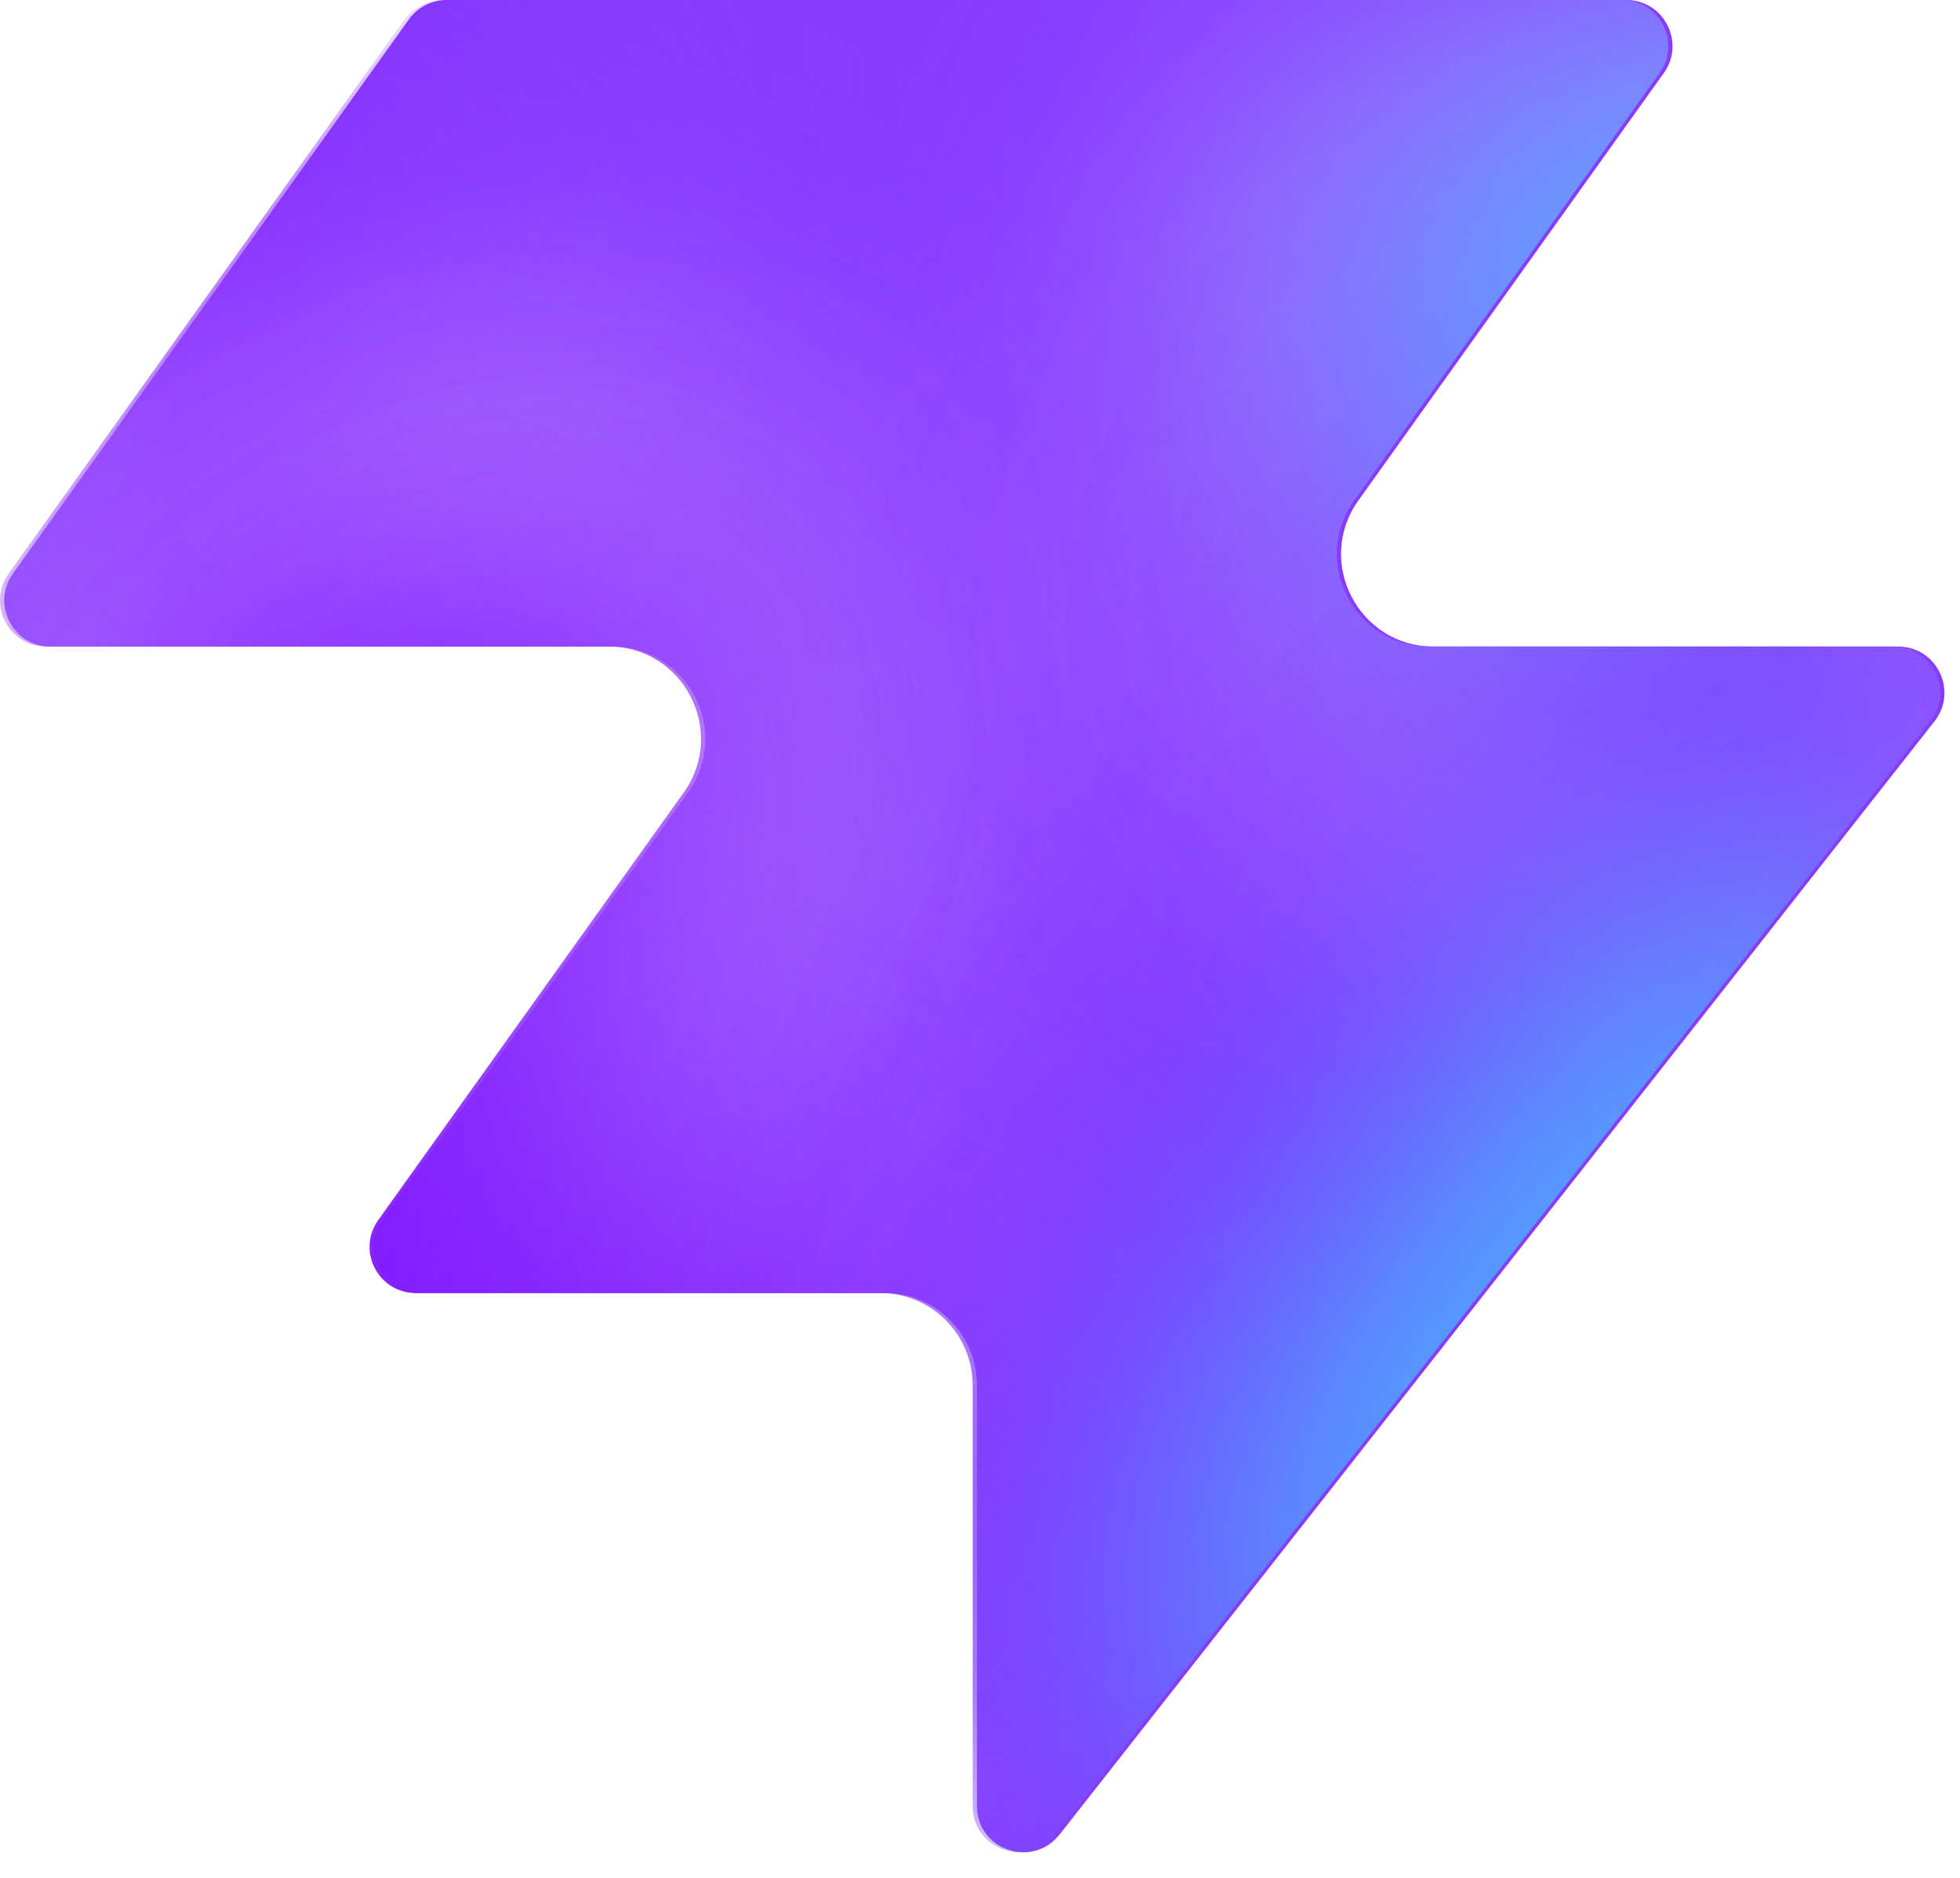
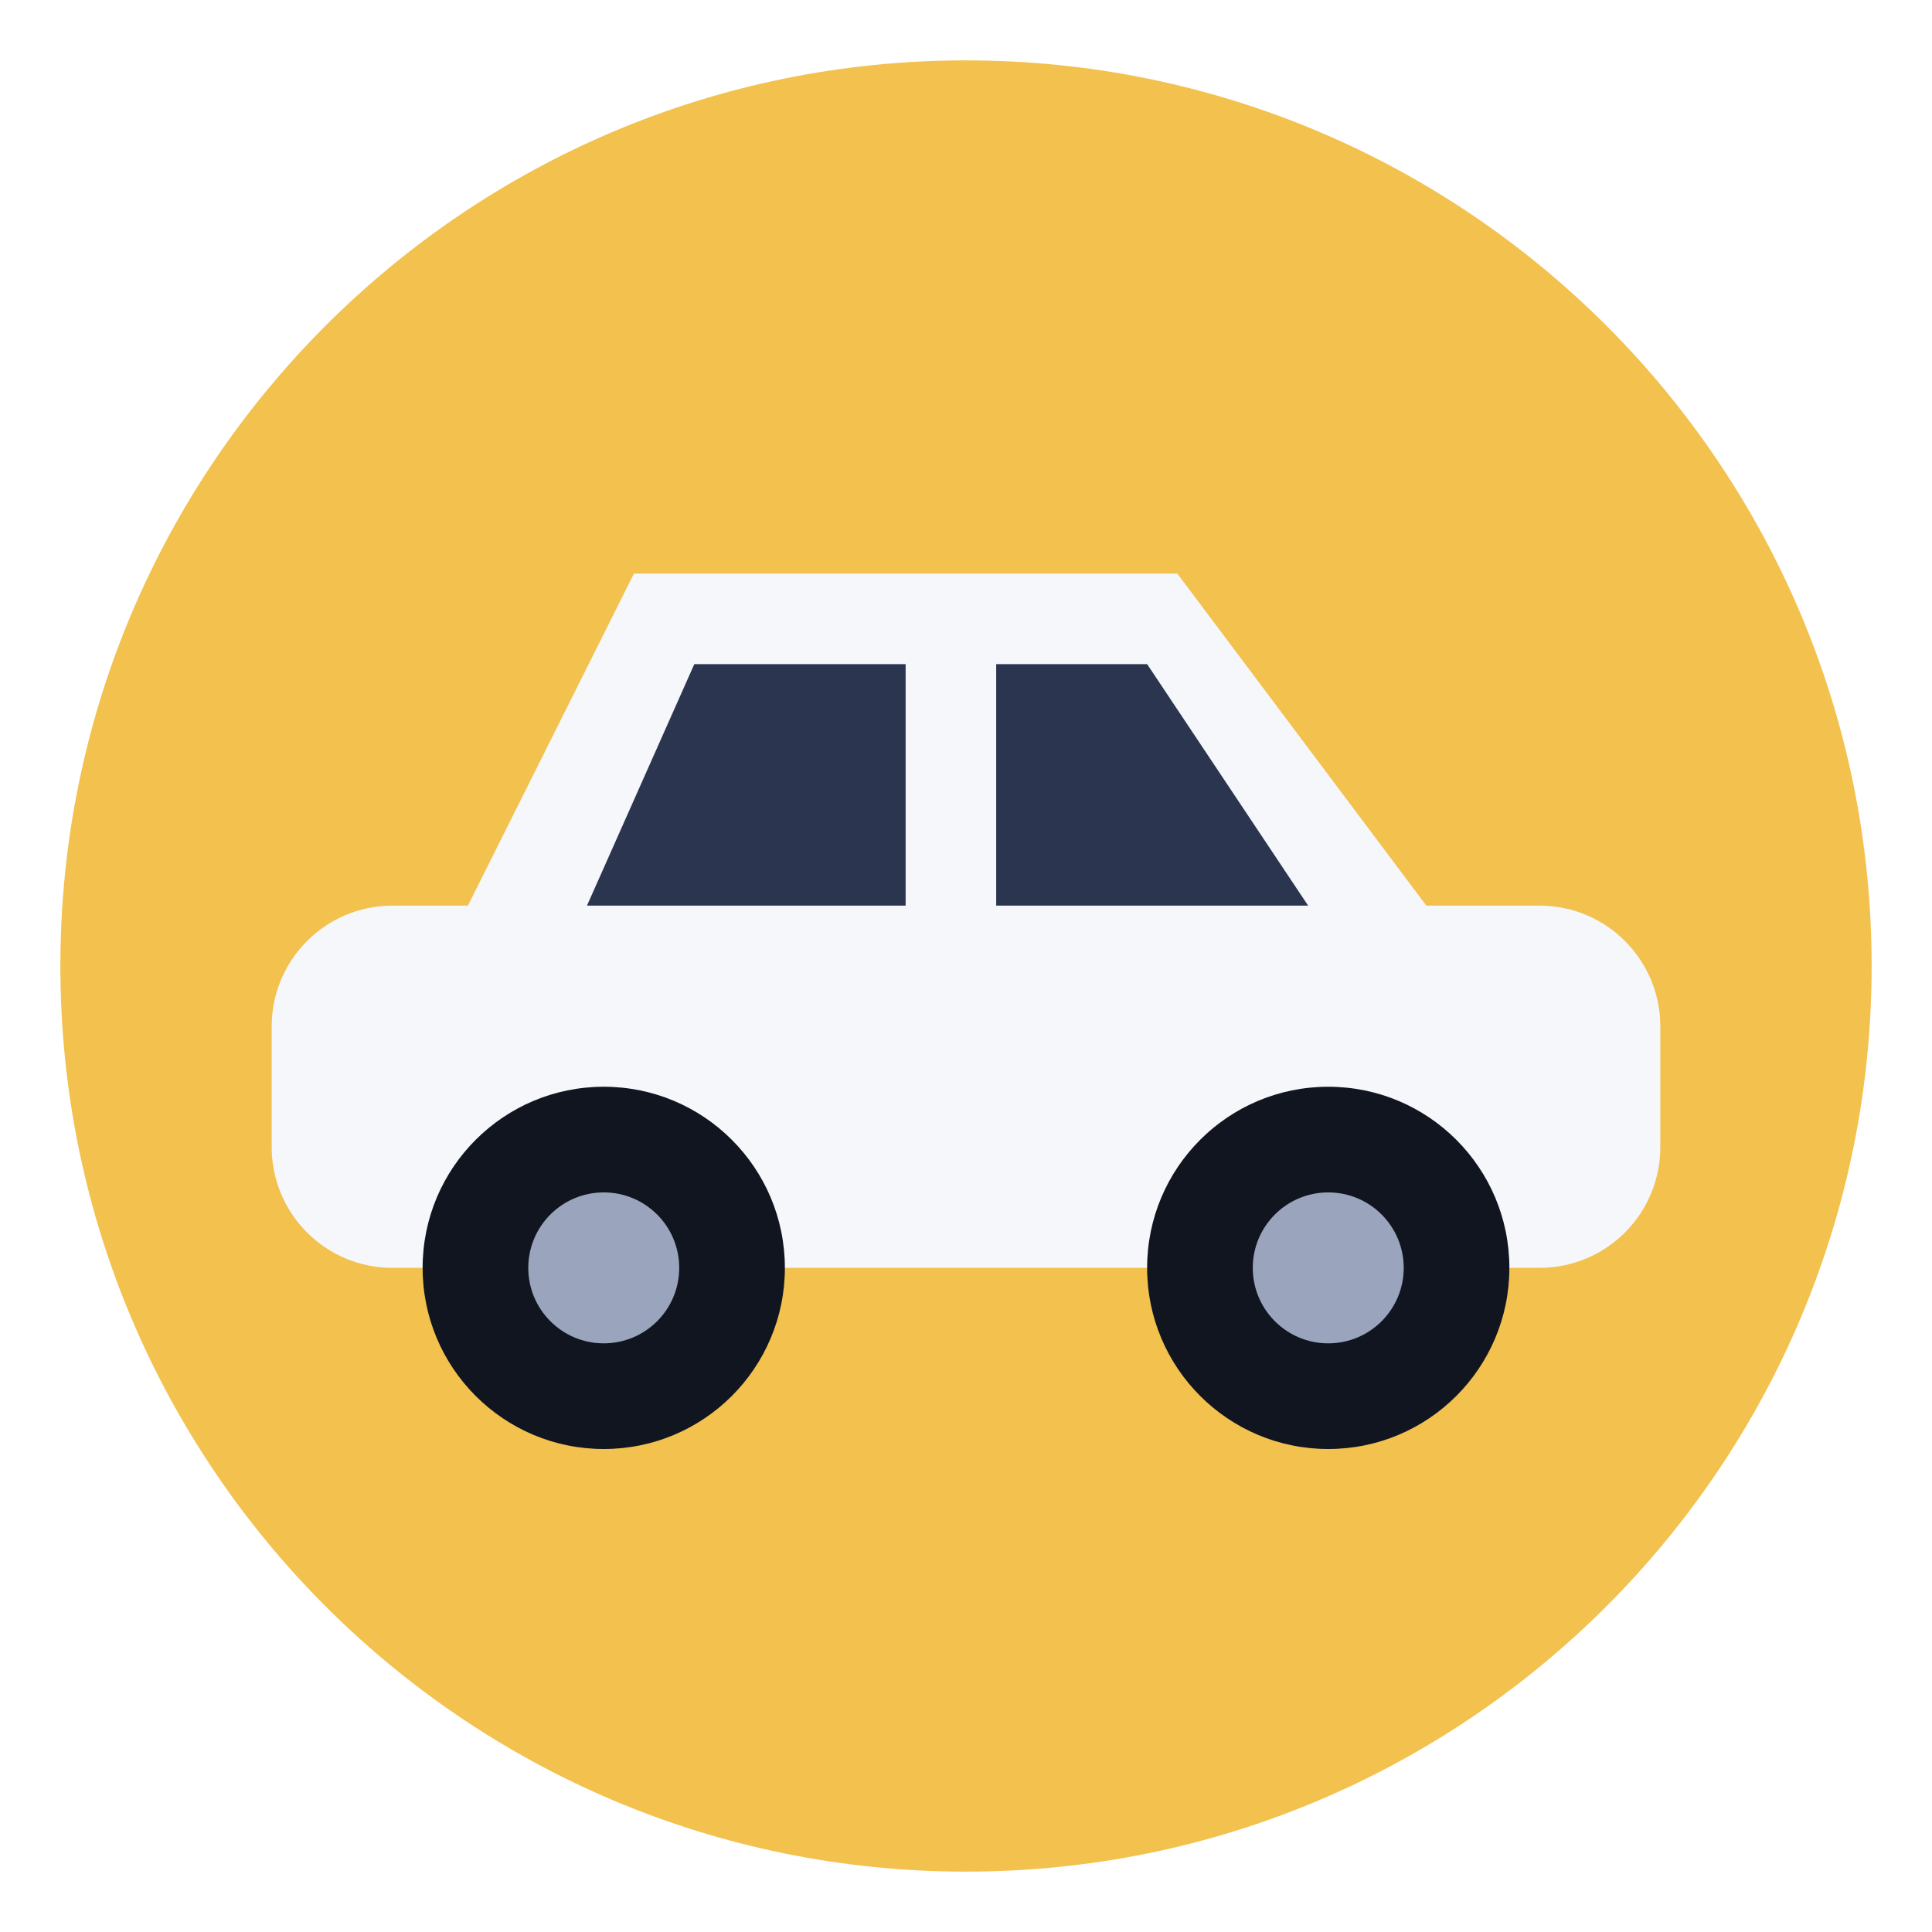
- <svg xmlns="http://www.w3.org/2000/svg" width="48" height="46" fill="none" viewBox="0 0 48 46">
-   <path fill="#863bff" d="M25.946 44.938c-.664.845-2.021.375-2.021-.698V33.937a2.26 2.26 0 0 0-2.262-2.262H10.287c-.92 0-1.456-1.04-.92-1.788l7.48-10.471c1.07-1.497 0-3.578-1.842-3.578H1.237c-.92 0-1.456-1.04-.92-1.788L10.013.474c.214-.297.556-.474.92-.474h28.894c.92 0 1.456 1.04.92 1.788l-7.48 10.471c-1.07 1.498 0 3.579 1.842 3.579h11.377c.943 0 1.473 1.088.89 1.83L25.947 44.94z" style="fill:#863bff;fill:color(display-p3 .525 .23 1);fill-opacity:1" />
-   <mask id="a" width="48" height="46" x="0" y="0" maskUnits="userSpaceOnUse" style="mask-type:alpha">
-     <path fill="#000" d="M25.842 44.938c-.664.844-2.021.375-2.021-.698V33.937a2.26 2.26 0 0 0-2.262-2.262H10.183c-.92 0-1.456-1.04-.92-1.788l7.48-10.471c1.07-1.498 0-3.579-1.842-3.579H1.133c-.92 0-1.456-1.04-.92-1.787L9.91.473c.214-.297.556-.474.92-.474h28.894c.92 0 1.456 1.04.92 1.788l-7.48 10.471c-1.07 1.498 0 3.578 1.842 3.578h11.377c.943 0 1.473 1.088.89 1.832L25.843 44.94z" style="fill:#000;fill-opacity:1" />
-   </mask>
-   <g mask="url(#a)">
-     <g filter="url(#b)">
-       <ellipse cx="5.508" cy="14.704" fill="#ede6ff" rx="5.508" ry="14.704" style="fill:#ede6ff;fill:color(display-p3 .927 .903 1);fill-opacity:1" transform="matrix(.00324 1 1 -.00324 -4.47 31.516)" />
-     </g>
-     <g filter="url(#c)">
-       <ellipse cx="10.399" cy="29.851" fill="#ede6ff" rx="10.399" ry="29.851" style="fill:#ede6ff;fill:color(display-p3 .927 .903 1);fill-opacity:1" transform="matrix(.00324 1 1 -.00324 -39.328 7.883)" />
-     </g>
-     <g filter="url(#d)">
-       <ellipse cx="5.508" cy="30.487" fill="#7e14ff" rx="5.508" ry="30.487" style="fill:#7e14ff;fill:color(display-p3 .492 .077 1);fill-opacity:1" transform="rotate(89.814 -25.913 -14.639)scale(1 -1)" />
-     </g>
-     <g filter="url(#e)">
-       <ellipse cx="5.508" cy="30.599" fill="#7e14ff" rx="5.508" ry="30.599" style="fill:#7e14ff;fill:color(display-p3 .492 .077 1);fill-opacity:1" transform="rotate(89.814 -32.644 -3.334)scale(1 -1)" />
-     </g>
-     <g filter="url(#f)">
-       <ellipse cx="5.508" cy="30.599" fill="#7e14ff" rx="5.508" ry="30.599" style="fill:#7e14ff;fill:color(display-p3 .492 .077 1);fill-opacity:1" transform="matrix(.00324 1 1 -.00324 -34.34 30.47)" />
-     </g>
-     <g filter="url(#g)">
-       <ellipse cx="14.072" cy="22.078" fill="#ede6ff" rx="14.072" ry="22.078" style="fill:#ede6ff;fill:color(display-p3 .927 .903 1);fill-opacity:1" transform="rotate(93.35 24.506 48.493)scale(-1 1)" />
-     </g>
-     <g filter="url(#h)">
-       <ellipse cx="3.47" cy="21.501" fill="#7e14ff" rx="3.47" ry="21.501" style="fill:#7e14ff;fill:color(display-p3 .492 .077 1);fill-opacity:1" transform="rotate(89.009 28.708 47.59)scale(-1 1)" />
-     </g>
-     <g filter="url(#i)">
-       <ellipse cx="3.47" cy="21.501" fill="#7e14ff" rx="3.47" ry="21.501" style="fill:#7e14ff;fill:color(display-p3 .492 .077 1);fill-opacity:1" transform="rotate(89.009 28.708 47.59)scale(-1 1)" />
-     </g>
-     <g filter="url(#j)">
-       <ellipse cx=".387" cy="8.972" fill="#7e14ff" rx="4.407" ry="29.108" style="fill:#7e14ff;fill:color(display-p3 .492 .077 1);fill-opacity:1" transform="rotate(39.51 .387 8.972)" />
-     </g>
-     <g filter="url(#k)">
-       <ellipse cx="47.523" cy="-6.092" fill="#7e14ff" rx="4.407" ry="29.108" style="fill:#7e14ff;fill:color(display-p3 .492 .077 1);fill-opacity:1" transform="rotate(37.892 47.523 -6.092)" />
-     </g>
-     <g filter="url(#l)">
-       <ellipse cx="41.412" cy="6.333" fill="#47bfff" rx="5.971" ry="9.665" style="fill:#47bfff;fill:color(display-p3 .28 .748 1);fill-opacity:1" transform="rotate(37.892 41.412 6.333)" />
-     </g>
-     <g filter="url(#m)">
-       <ellipse cx="-1.879" cy="38.332" fill="#7e14ff" rx="4.407" ry="29.108" style="fill:#7e14ff;fill:color(display-p3 .492 .077 1);fill-opacity:1" transform="rotate(37.892 -1.88 38.332)" />
-     </g>
-     <g filter="url(#n)">
-       <ellipse cx="-1.879" cy="38.332" fill="#7e14ff" rx="4.407" ry="29.108" style="fill:#7e14ff;fill:color(display-p3 .492 .077 1);fill-opacity:1" transform="rotate(37.892 -1.88 38.332)" />
-     </g>
-     <g filter="url(#o)">
-       <ellipse cx="35.651" cy="29.907" fill="#7e14ff" rx="4.407" ry="29.108" style="fill:#7e14ff;fill:color(display-p3 .492 .077 1);fill-opacity:1" transform="rotate(37.892 35.651 29.907)" />
-     </g>
-     <g filter="url(#p)">
-       <ellipse cx="38.418" cy="32.4" fill="#47bfff" rx="5.971" ry="15.297" style="fill:#47bfff;fill:color(display-p3 .28 .748 1);fill-opacity:1" transform="rotate(37.892 38.418 32.4)" />
-     </g>
-   </g>
-   <defs>
-     <filter id="b" width="60.045" height="41.654" x="-19.77" y="16.149" color-interpolation-filters="sRGB" filterUnits="userSpaceOnUse">
-       <feFlood flood-opacity="0" result="BackgroundImageFix" />
-       <feBlend in="SourceGraphic" in2="BackgroundImageFix" result="shape" />
-       <feGaussianBlur result="effect1_foregroundBlur_2002_17158" stdDeviation="7.659" />
-     </filter>
-     <filter id="c" width="90.34" height="51.437" x="-54.613" y="-7.533" color-interpolation-filters="sRGB" filterUnits="userSpaceOnUse">
-       <feFlood flood-opacity="0" result="BackgroundImageFix" />
-       <feBlend in="SourceGraphic" in2="BackgroundImageFix" result="shape" />
-       <feGaussianBlur result="effect1_foregroundBlur_2002_17158" stdDeviation="7.659" />
-     </filter>
-     <filter id="d" width="79.355" height="29.4" x="-49.64" y="2.03" color-interpolation-filters="sRGB" filterUnits="userSpaceOnUse">
-       <feFlood flood-opacity="0" result="BackgroundImageFix" />
-       <feBlend in="SourceGraphic" in2="BackgroundImageFix" result="shape" />
-       <feGaussianBlur result="effect1_foregroundBlur_2002_17158" stdDeviation="4.596" />
-     </filter>
-     <filter id="e" width="79.579" height="29.4" x="-45.045" y="20.029" color-interpolation-filters="sRGB" filterUnits="userSpaceOnUse">
-       <feFlood flood-opacity="0" result="BackgroundImageFix" />
-       <feBlend in="SourceGraphic" in2="BackgroundImageFix" result="shape" />
-       <feGaussianBlur result="effect1_foregroundBlur_2002_17158" stdDeviation="4.596" />
-     </filter>
-     <filter id="f" width="79.579" height="29.4" x="-43.513" y="21.178" color-interpolation-filters="sRGB" filterUnits="userSpaceOnUse">
-       <feFlood flood-opacity="0" result="BackgroundImageFix" />
-       <feBlend in="SourceGraphic" in2="BackgroundImageFix" result="shape" />
-       <feGaussianBlur result="effect1_foregroundBlur_2002_17158" stdDeviation="4.596" />
-     </filter>
-     <filter id="g" width="74.749" height="58.852" x="15.756" y="-17.901" color-interpolation-filters="sRGB" filterUnits="userSpaceOnUse">
-       <feFlood flood-opacity="0" result="BackgroundImageFix" />
-       <feBlend in="SourceGraphic" in2="BackgroundImageFix" result="shape" />
-       <feGaussianBlur result="effect1_foregroundBlur_2002_17158" stdDeviation="7.659" />
-     </filter>
-     <filter id="h" width="61.377" height="25.362" x="23.548" y="2.284" color-interpolation-filters="sRGB" filterUnits="userSpaceOnUse">
-       <feFlood flood-opacity="0" result="BackgroundImageFix" />
-       <feBlend in="SourceGraphic" in2="BackgroundImageFix" result="shape" />
-       <feGaussianBlur result="effect1_foregroundBlur_2002_17158" stdDeviation="4.596" />
-     </filter>
-     <filter id="i" width="61.377" height="25.362" x="23.548" y="2.284" color-interpolation-filters="sRGB" filterUnits="userSpaceOnUse">
-       <feFlood flood-opacity="0" result="BackgroundImageFix" />
-       <feBlend in="SourceGraphic" in2="BackgroundImageFix" result="shape" />
-       <feGaussianBlur result="effect1_foregroundBlur_2002_17158" stdDeviation="4.596" />
-     </filter>
-     <filter id="j" width="56.045" height="63.649" x="-27.636" y="-22.853" color-interpolation-filters="sRGB" filterUnits="userSpaceOnUse">
-       <feFlood flood-opacity="0" result="BackgroundImageFix" />
-       <feBlend in="SourceGraphic" in2="BackgroundImageFix" result="shape" />
-       <feGaussianBlur result="effect1_foregroundBlur_2002_17158" stdDeviation="4.596" />
-     </filter>
-     <filter id="k" width="54.814" height="64.646" x="20.116" y="-38.415" color-interpolation-filters="sRGB" filterUnits="userSpaceOnUse">
-       <feFlood flood-opacity="0" result="BackgroundImageFix" />
-       <feBlend in="SourceGraphic" in2="BackgroundImageFix" result="shape" />
-       <feGaussianBlur result="effect1_foregroundBlur_2002_17158" stdDeviation="4.596" />
-     </filter>
-     <filter id="l" width="33.541" height="35.313" x="24.641" y="-11.323" color-interpolation-filters="sRGB" filterUnits="userSpaceOnUse">
-       <feFlood flood-opacity="0" result="BackgroundImageFix" />
-       <feBlend in="SourceGraphic" in2="BackgroundImageFix" result="shape" />
-       <feGaussianBlur result="effect1_foregroundBlur_2002_17158" stdDeviation="4.596" />
-     </filter>
-     <filter id="m" width="54.814" height="64.646" x="-29.286" y="6.009" color-interpolation-filters="sRGB" filterUnits="userSpaceOnUse">
-       <feFlood flood-opacity="0" result="BackgroundImageFix" />
-       <feBlend in="SourceGraphic" in2="BackgroundImageFix" result="shape" />
-       <feGaussianBlur result="effect1_foregroundBlur_2002_17158" stdDeviation="4.596" />
-     </filter>
-     <filter id="n" width="54.814" height="64.646" x="-29.286" y="6.009" color-interpolation-filters="sRGB" filterUnits="userSpaceOnUse">
-       <feFlood flood-opacity="0" result="BackgroundImageFix" />
-       <feBlend in="SourceGraphic" in2="BackgroundImageFix" result="shape" />
-       <feGaussianBlur result="effect1_foregroundBlur_2002_17158" stdDeviation="4.596" />
-     </filter>
-     <filter id="o" width="54.814" height="64.646" x="8.244" y="-2.416" color-interpolation-filters="sRGB" filterUnits="userSpaceOnUse">
-       <feFlood flood-opacity="0" result="BackgroundImageFix" />
-       <feBlend in="SourceGraphic" in2="BackgroundImageFix" result="shape" />
-       <feGaussianBlur result="effect1_foregroundBlur_2002_17158" stdDeviation="4.596" />
-     </filter>
-     <filter id="p" width="39.409" height="43.623" x="18.713" y="10.588" color-interpolation-filters="sRGB" filterUnits="userSpaceOnUse">
-       <feFlood flood-opacity="0" result="BackgroundImageFix" />
-       <feBlend in="SourceGraphic" in2="BackgroundImageFix" result="shape" />
-       <feGaussianBlur result="effect1_foregroundBlur_2002_17158" stdDeviation="4.596" />
-     </filter>
-   </defs>
+ <svg xmlns="http://www.w3.org/2000/svg" viewBox="0 0 64 64">
+   <circle cx="32" cy="32" r="30" fill="#f2c14e" />
+   <path d="M15 31 21 19h18l9 12z" fill="#f5f7fa" />
+   <path d="M19 31 23 22h7v9zM33 22h5l6 9H33z" fill="#2b3550" />
+   <rect x="9" y="30" width="46" height="12" rx="4" fill="#f5f7fa" />
+   <circle cx="20" cy="42" r="6" fill="#11151f" />
+   <circle cx="20" cy="42" r="2.5" fill="#9aa5bd" />
+   <circle cx="44" cy="42" r="6" fill="#11151f" />
+   <circle cx="44" cy="42" r="2.5" fill="#9aa5bd" />
</svg>
